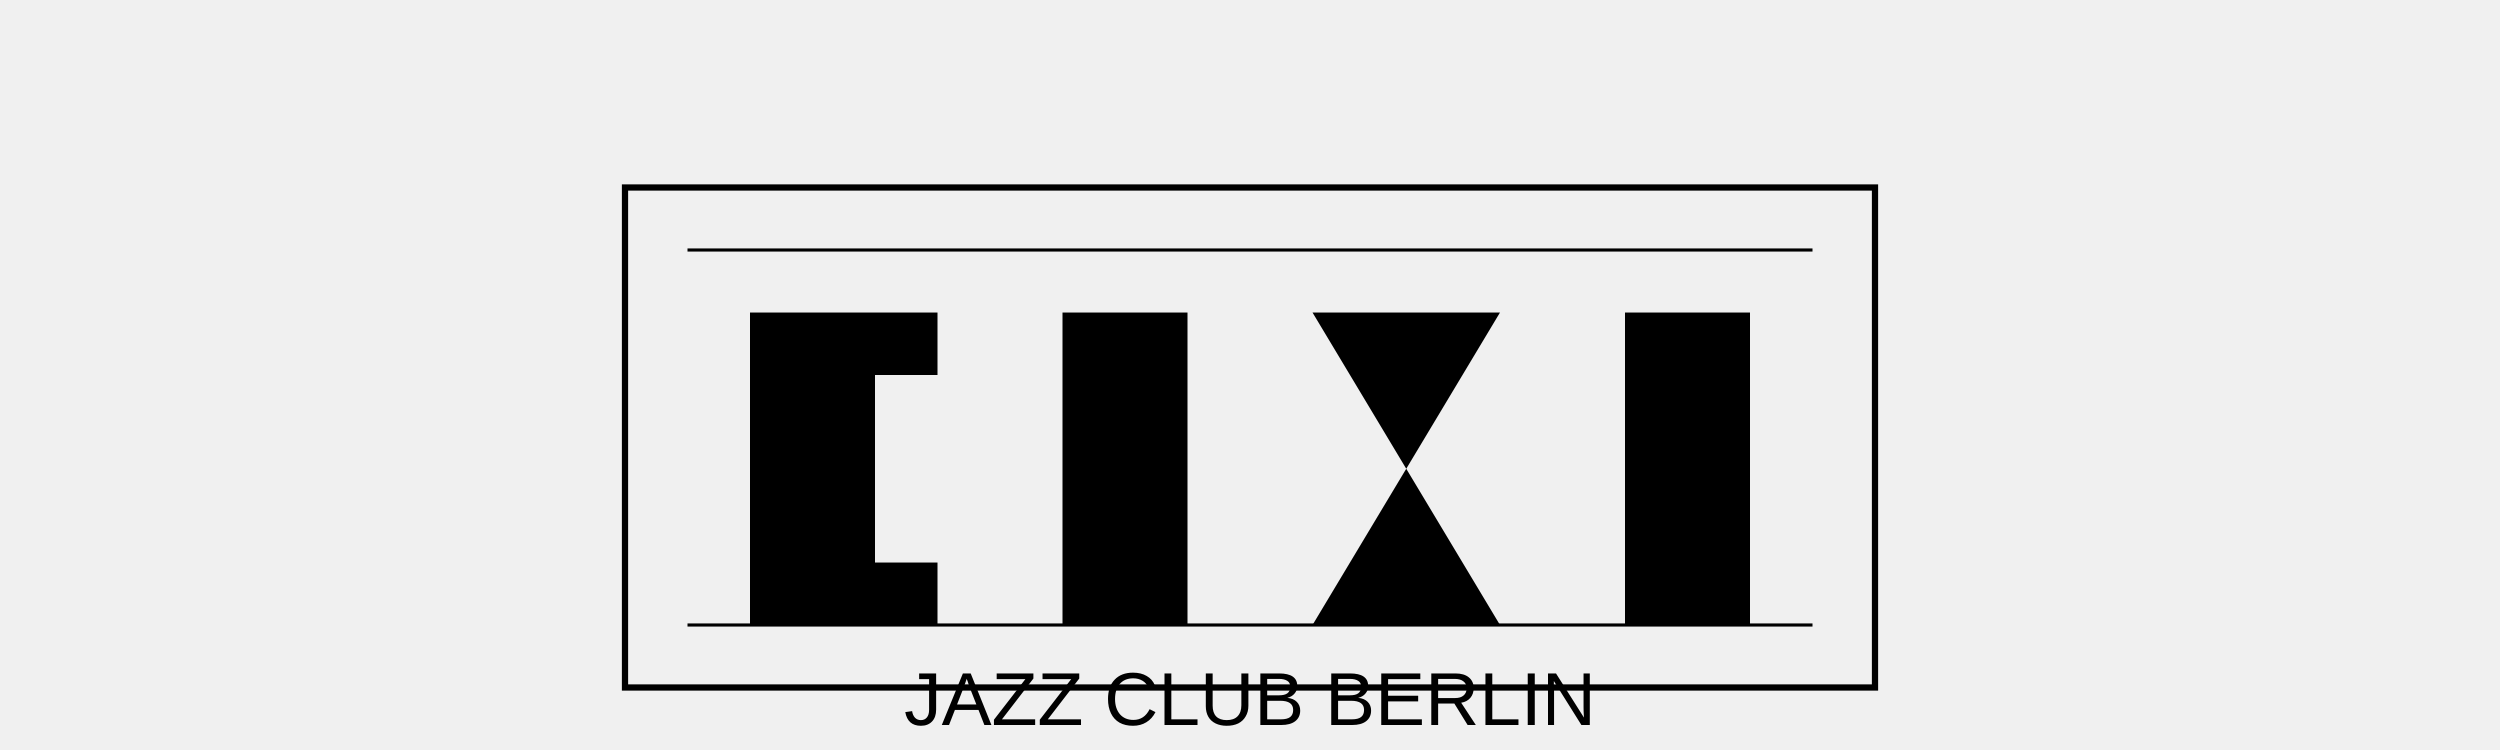
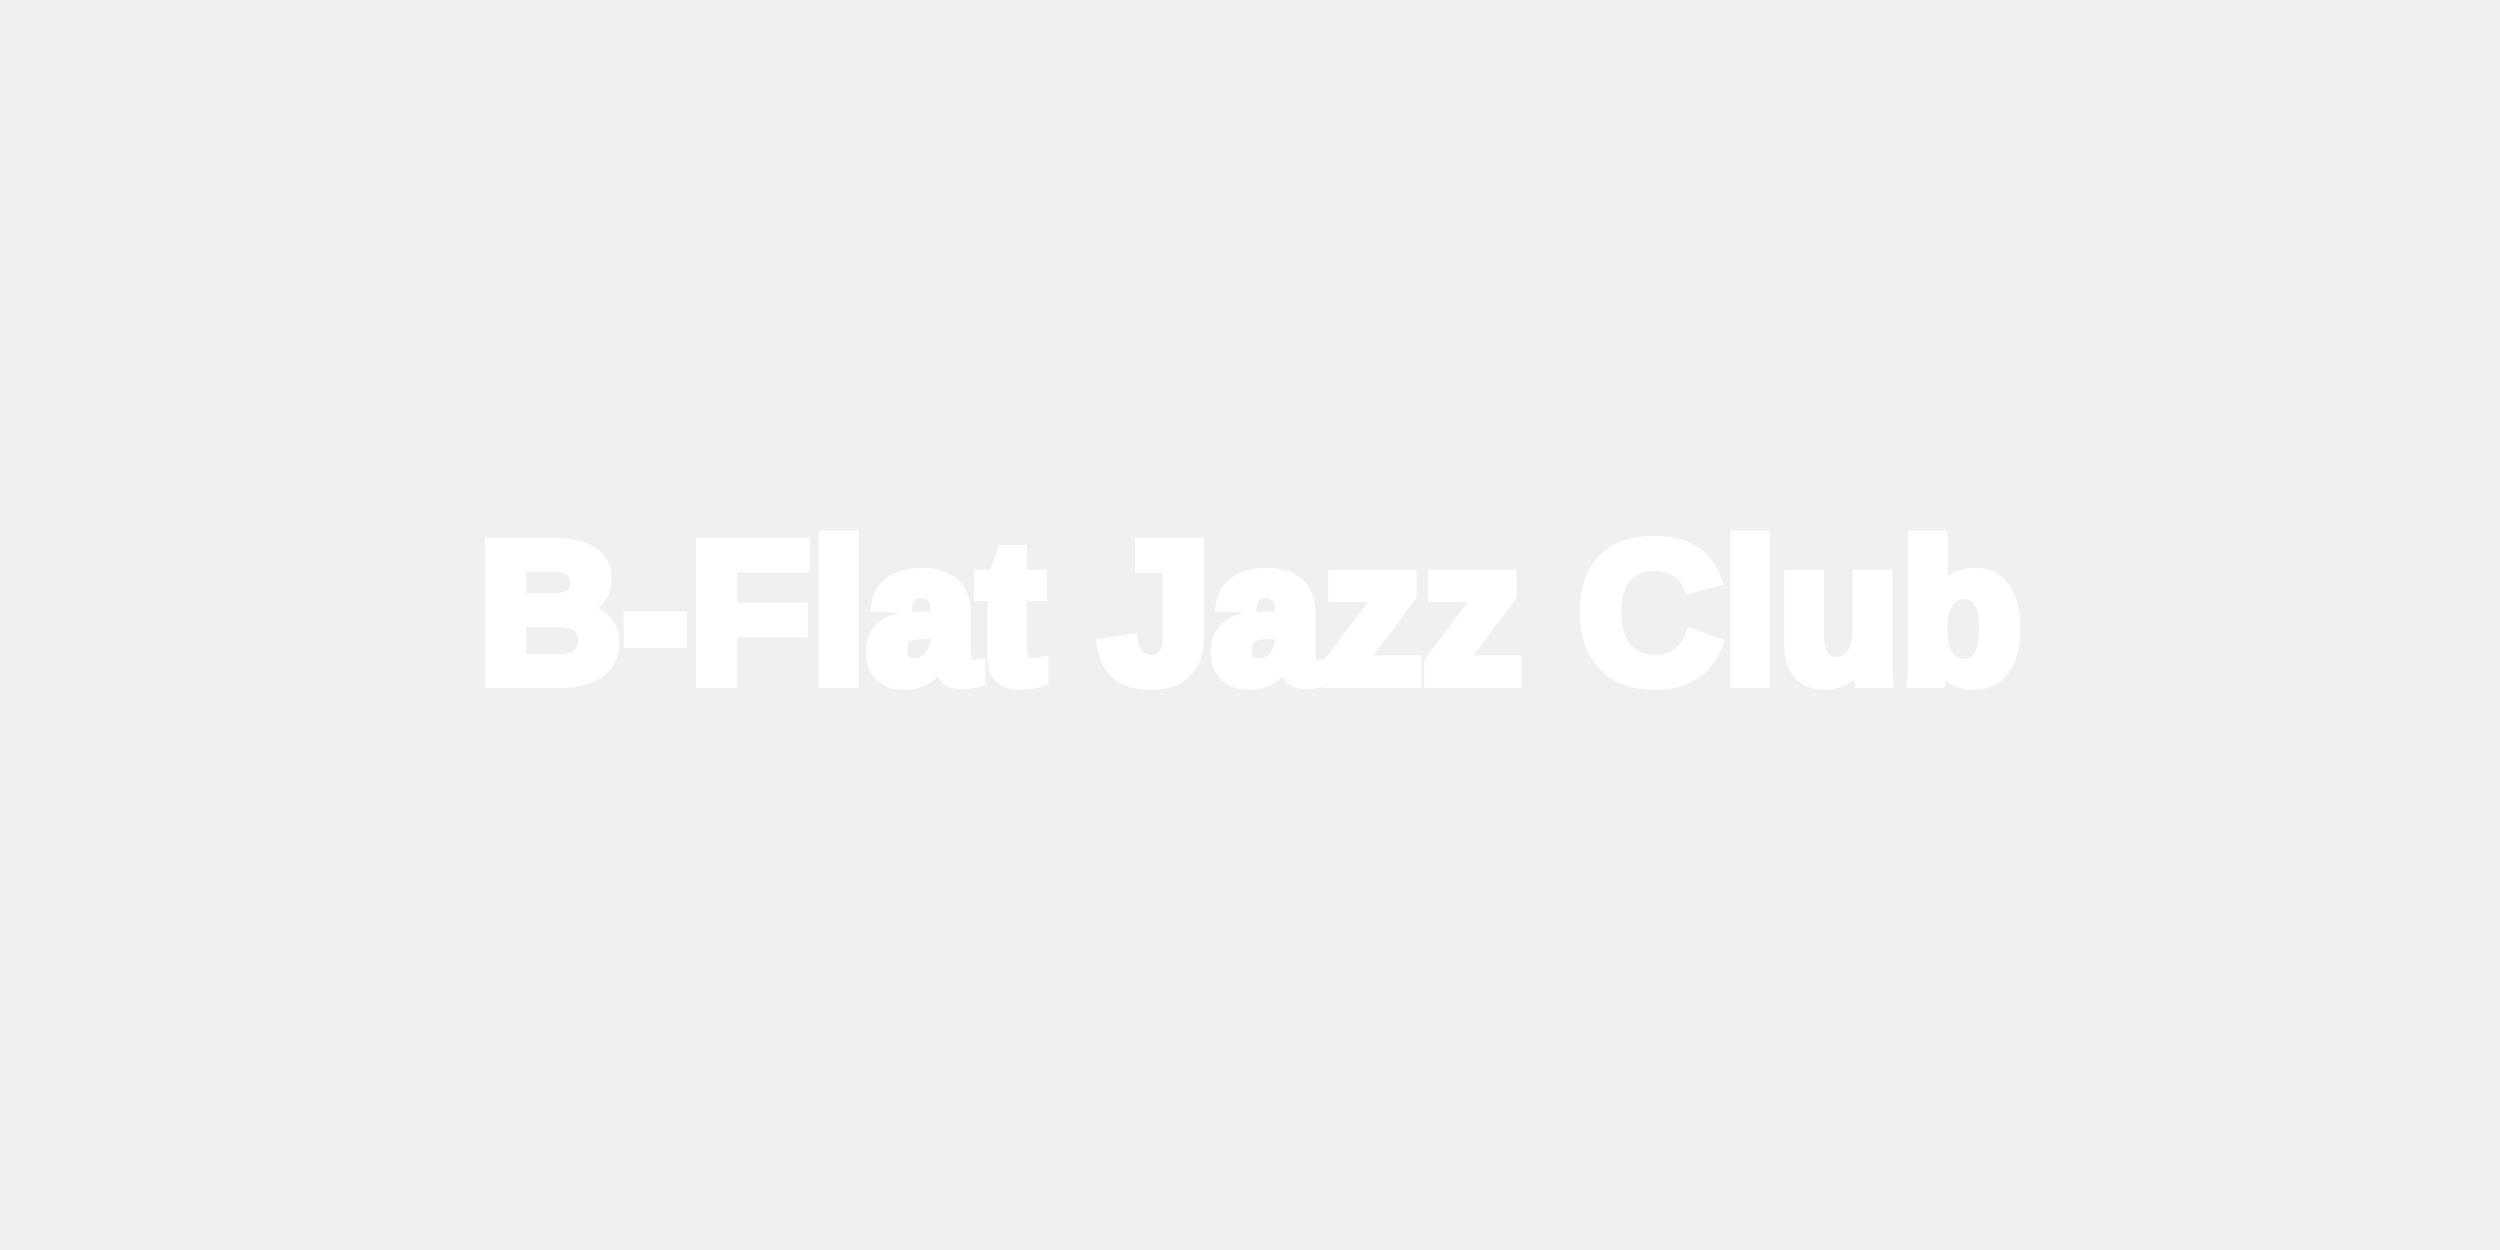
- <svg xmlns="http://www.w3.org/2000/svg" width="200" height="60" viewBox="0 0 200 60" fill="none">
-   <style>
-     .logo-text { fill: currentColor; }
-   </style>
-   <g transform="translate(20, 10)">
-     <path d="M30,5 L130,5 L130,45 L30,45 Z" stroke="currentColor" stroke-width="0.5" fill="none" />
-     <path class="logo-text" d="M40,15 h15 v5 h-5 v15 h5 v5 h-15 v-25 M65,15 h10 v25 h-10 v-25 M85,15 h15 l-15,25 h15 M110,15 h10 v25 h-10 v-25" fill="currentColor" />
-     <text x="80" y="48" font-family="Arial" font-size="6" fill="currentColor" text-anchor="middle">JAZZ CLUB BERLIN</text>
-     <path d="M35,10 L125,10 M35,40 L125,40" stroke="currentColor" stroke-width="0.25" />
+ <svg xmlns="http://www.w3.org/2000/svg" width="100%" height="100%" viewBox="0 0 200 100" version="1.1">
+   <g fill="white" stroke="white">
+     <text x="50%" y="50%" text-anchor="middle" dominant-baseline="middle" font-family="Arial" font-size="16" font-weight="bold">
+             B-Flat Jazz Club
+         </text>
  </g>
</svg>
